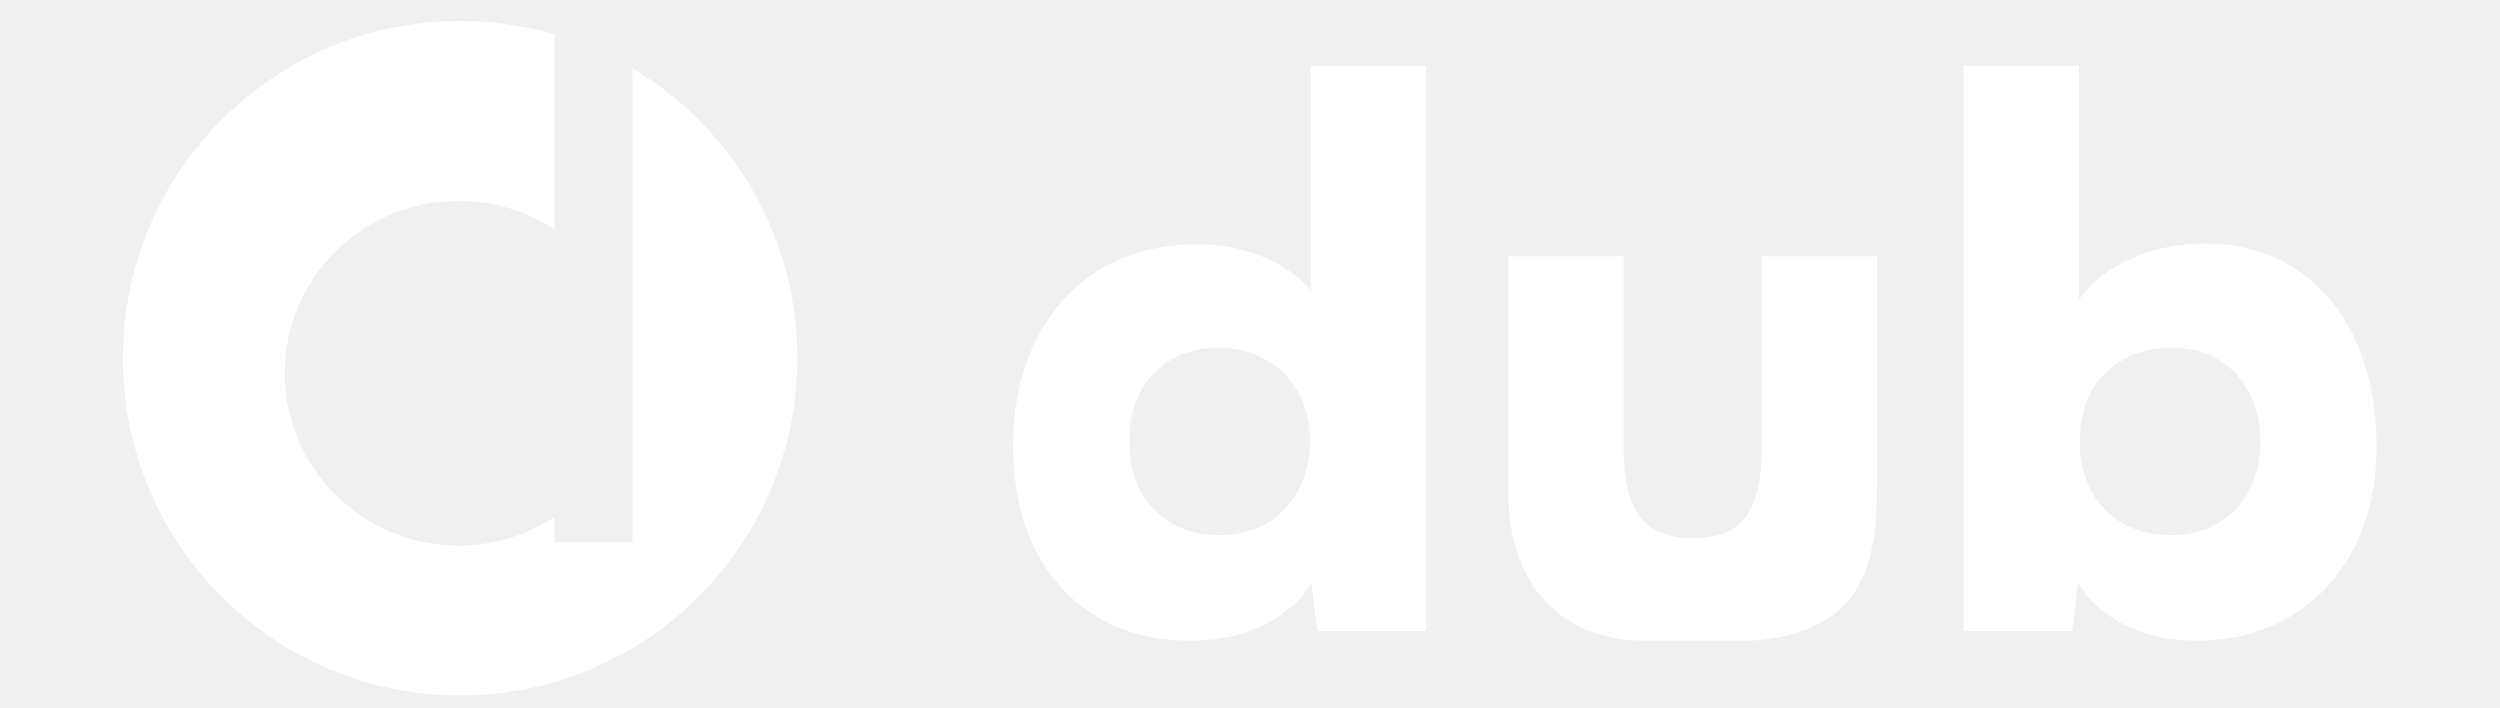
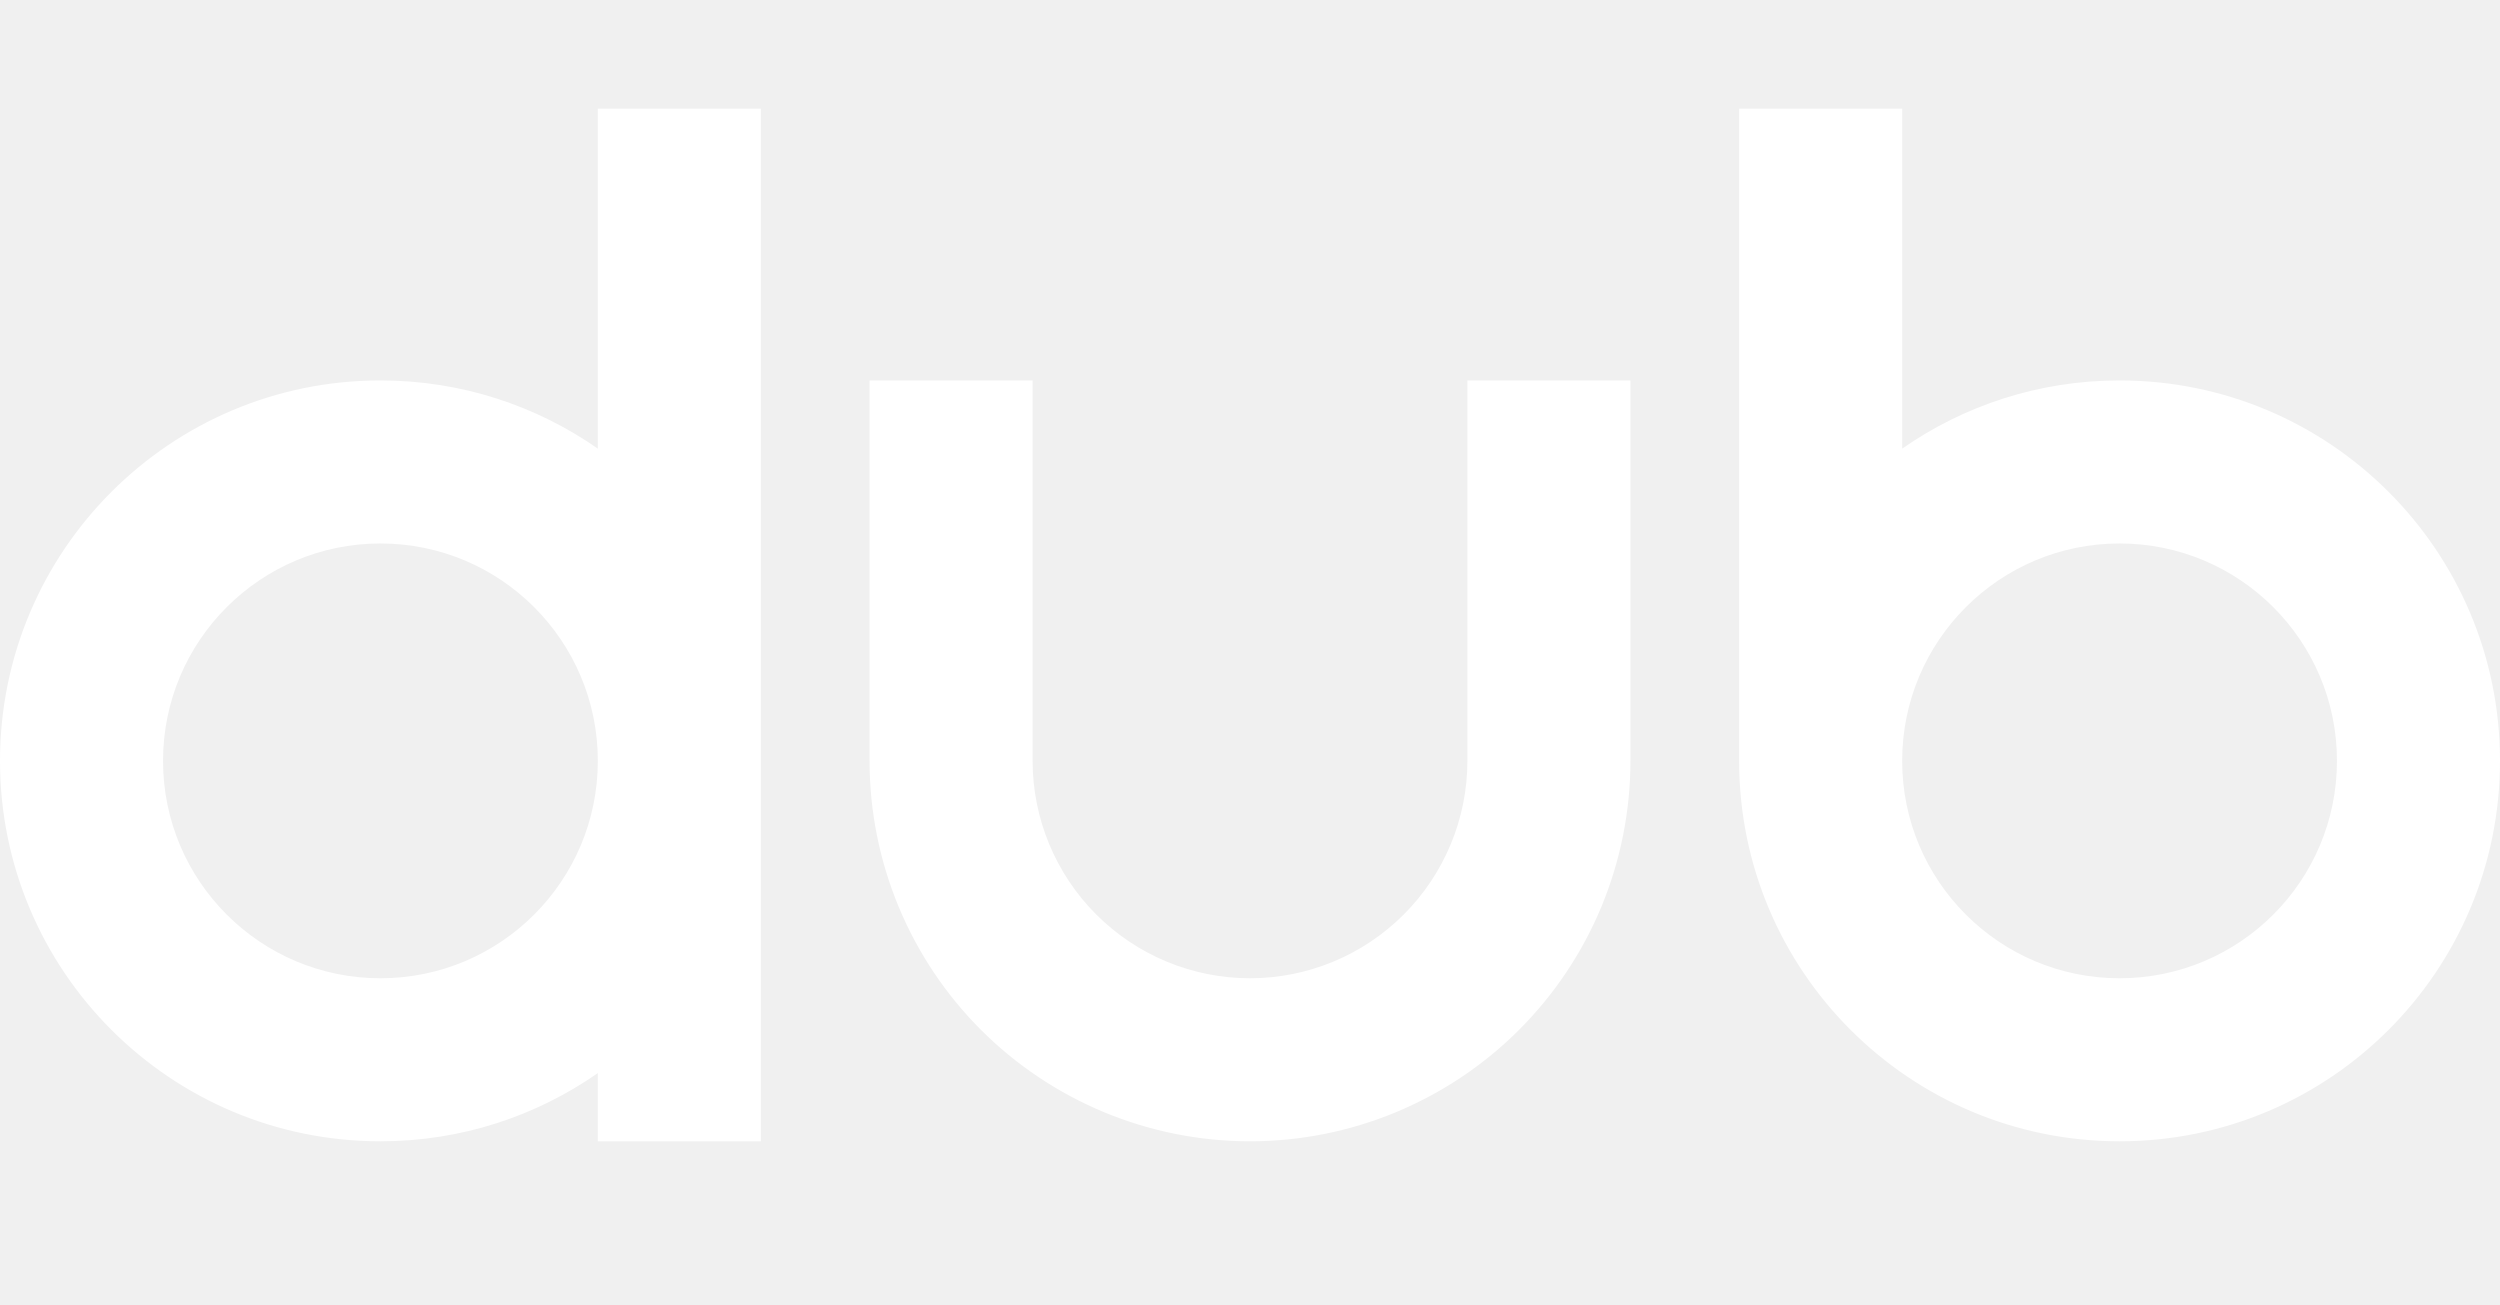
- <svg xmlns="http://www.w3.org/2000/svg" width="834" height="236" viewBox="0 0 834 236" fill="none">
-   <path fill-rule="evenodd" clip-rule="evenodd" d="M185 11.47C175.005 8.56 164.434 7 153.5 7C91.368 7 41 57.368 41 119.5C41 181.632 91.368 232 153.5 232C215.632 232 266 181.632 266 119.5C266 78.377 243.936 42.408 211 22.784V124.5V181H185V172.464C175.828 178.49 164.827 182 153 182C120.967 182 95 156.256 95 124.5C95 92.744 120.967 67 153 67C164.827 67 175.828 70.51 185 76.536V11.47Z" fill="white" style="fill:white;fill-opacity:1;" />
-   <path d="M397.25 213.75C385.25 213.75 374.833 211.083 366 205.75C357.167 200.417 350.25 192.917 345.25 183.25C340.417 173.417 338 161.917 338 148.75C338 135.417 340.5 123.75 345.5 113.75C350.5 103.583 357.583 95.667 366.75 90C376.083 84.333 387.083 81.5 399.75 81.5C407.583 81.5 414.833 82.917 421.5 85.75C428.333 88.583 433.583 92.333 437.25 97V22H475.75V210.5H439.5L437.5 194.5C434.167 200.167 428.833 204.833 421.5 208.5C414.333 212 406.25 213.75 397.25 213.75ZM406.5 178.5C412.5 178.5 417.75 177.25 422.25 174.75C426.917 172.083 430.5 168.417 433 163.75C435.667 158.917 437 153.417 437 147.25C437 140.917 435.667 135.417 433 130.75C430.5 126.083 426.917 122.5 422.25 120C417.75 117.333 412.5 116 406.5 116C400.5 116 395.25 117.333 390.75 120C386.25 122.667 382.75 126.333 380.25 131C377.917 135.667 376.75 141.083 376.75 147.25C376.75 153.417 377.917 158.833 380.25 163.5C382.75 168.167 386.25 171.833 390.75 174.5C395.25 177.167 400.5 178.5 406.5 178.5Z" fill="white" style="fill:white;fill-opacity:1;" />
-   <path d="M587.662 85.5H626.162C626.162 85.5 626.162 148.5 626.162 164C626.162 179.5 623.786 191.5 616.5 200.5C609.214 209.5 594 213.75 582.162 213.75C570.324 213.75 564.412 213.75 564.412 213.75C564.412 213.75 556.662 213.75 549.162 213.75C534.995 213.75 523.745 209.333 515.412 200.5C507.245 191.5 503.162 179.333 503.162 164V85.5H541.662V150C541.662 160.167 543.495 167.667 547.162 172.5C550.829 177.167 556.579 179.5 564.412 179.5C572.745 179.5 578.662 177.25 582.162 172.75C585.829 168.083 587.662 160.667 587.662 150.5V85.5Z" fill="white" style="fill:white;fill-opacity:1;" />
-   <path d="M691.303 210.5H655.053V22H693.553V100C697.386 94.333 703.053 89.833 710.553 86.5C718.219 83 726.553 81.25 735.553 81.25C747.219 81.25 757.303 84.083 765.803 89.75C774.469 95.417 781.136 103.333 785.803 113.5C790.469 123.667 792.803 135.583 792.803 149.25C792.803 162.083 790.219 173.417 785.053 183.25C780.053 192.917 772.969 200.417 763.803 205.75C754.803 211.083 744.386 213.75 732.553 213.75C723.886 213.75 715.969 212 708.803 208.5C701.803 204.833 696.636 200.167 693.303 194.5L691.303 210.5ZM693.803 147.25C693.803 153.417 695.053 158.917 697.553 163.75C700.219 168.417 703.803 172.083 708.303 174.75C712.969 177.25 718.303 178.5 724.303 178.5C730.469 178.5 735.719 177.167 740.053 174.5C744.553 171.833 747.969 168.167 750.303 163.5C752.803 158.833 754.053 153.417 754.053 147.25C754.053 141.083 752.803 135.667 750.303 131C747.969 126.333 744.553 122.667 740.053 120C735.719 117.333 730.469 116 724.303 116C718.303 116 712.969 117.333 708.303 120C703.803 122.5 700.219 126.083 697.553 130.75C695.053 135.417 693.803 140.917 693.803 147.25Z" fill="white" style="fill:white;fill-opacity:1;" />
+ <svg xmlns="http://www.w3.org/2000/svg" width="46" height="24" viewBox="0 0 46 24" fill="none">
+   <path fill-rule="evenodd" clip-rule="evenodd" d="M11 2H14V13.933L14 13.973L14 14C14 14.022 14 14.044 14 14.067V21H11V19.745C9.866 20.536 8.487 21 7 21C3.134 21 0 17.866 0 14C0 10.134 3.134 7 7 7C8.487 7 9.866 7.464 11 8.255V2ZM7 18C9.209 18 11 16.209 11 14C11 11.791 9.209 10 7 10C4.791 10 3 11.791 3 14C3 16.209 4.791 18 7 18ZM32 2H35V8.255C36.134 7.464 37.513 7 39 7C42.866 7 46 10.134 46 14C46 17.866 42.866 21 39 21C35.134 21 32 17.866 32 14V2ZM39 18C41.209 18 43 16.209 43 14C43 11.791 41.209 10 39 10C36.791 10 35 11.791 35 14C35 16.209 36.791 18 39 18ZM19 7H16V14C16 14.919 16.181 15.829 16.533 16.679C16.885 17.528 17.4 18.3 18.05 18.95C18.7 19.6 19.472 20.115 20.321 20.467C21.171 20.819 22.081 21 23 21C23.919 21 24.83 20.819 25.679 20.467C26.528 20.115 27.3 19.6 27.95 18.95C28.6 18.3 29.116 17.528 29.468 16.679C29.819 15.829 30 14.919 30 14H30V7H27V14C27 15.061 26.578 16.078 25.828 16.828C25.078 17.578 24.061 18 23 18C21.939 18 20.922 17.578 20.172 16.828C19.422 16.078 19 15.061 19 14V7Z" fill="white" />
</svg>
